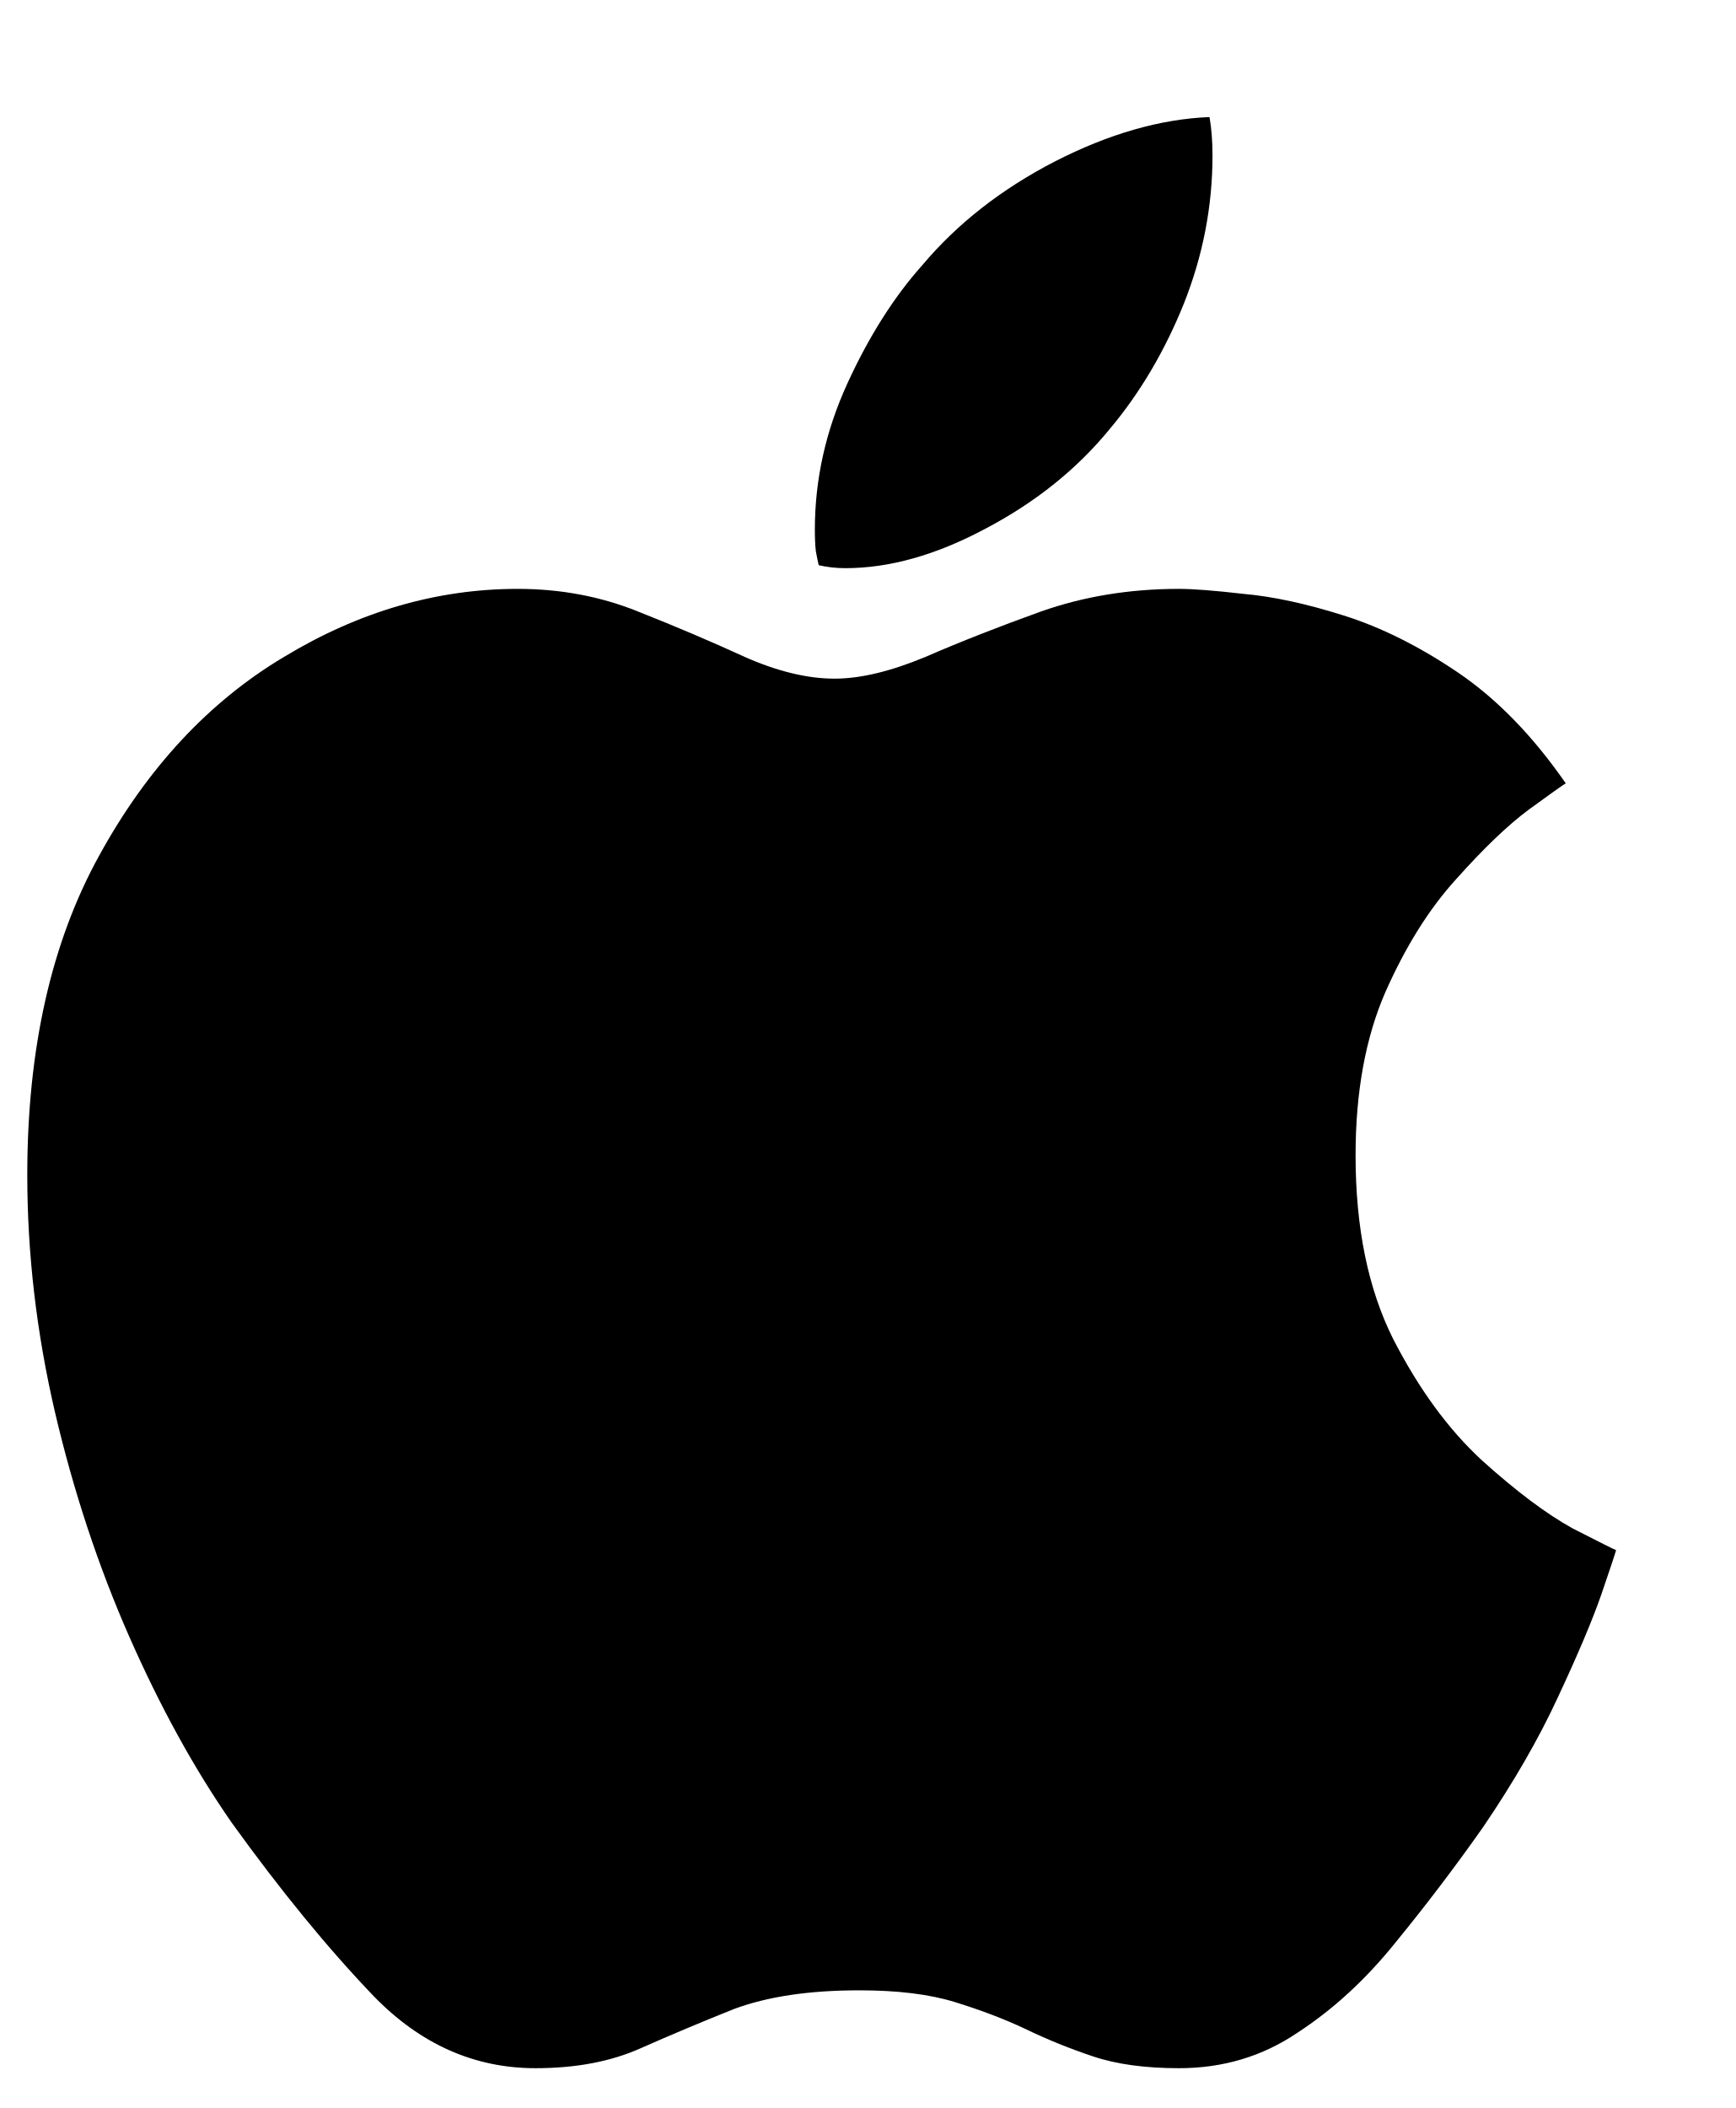
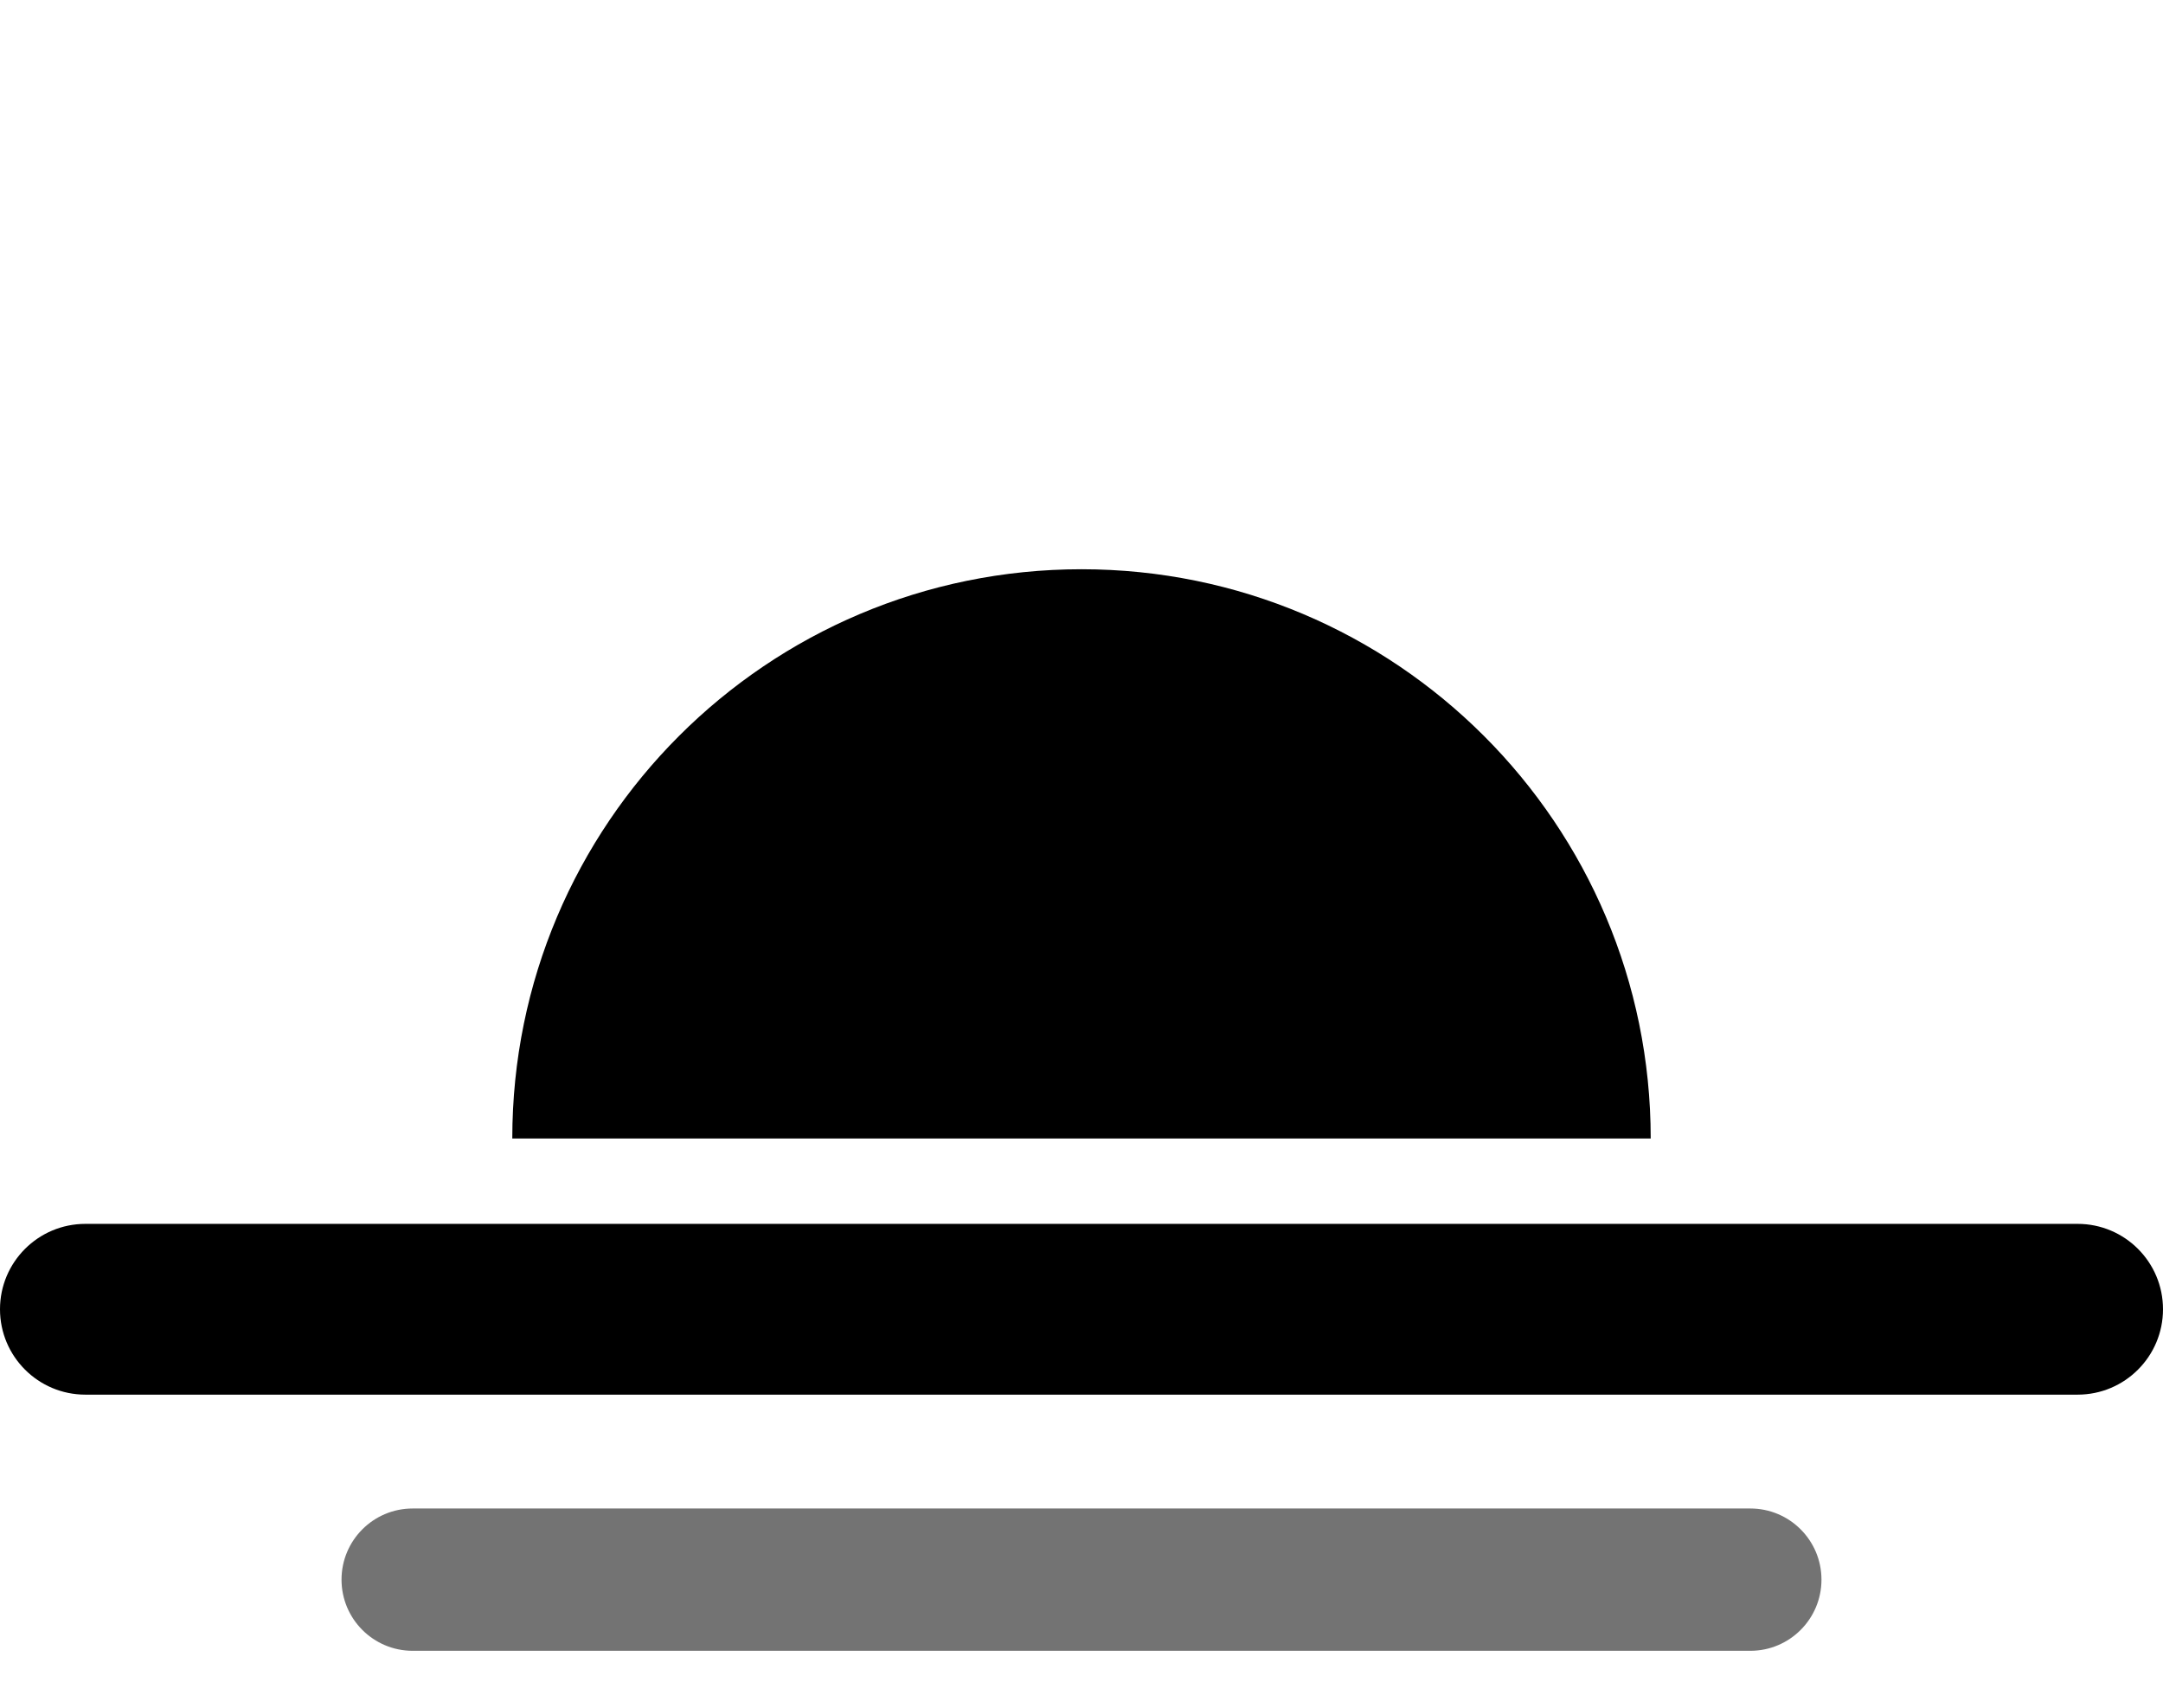
- <svg xmlns="http://www.w3.org/2000/svg" width="14" height="17" viewBox="0 0 14 17" fill="none">
-   <path d="M9.508 4.749C9.62 4.749 9.792 4.762 10.026 4.789C10.265 4.81 10.535 4.868 10.838 4.964C11.14 5.059 11.448 5.213 11.761 5.425C12.074 5.638 12.363 5.935 12.628 6.317C12.602 6.333 12.501 6.404 12.326 6.532C12.156 6.659 11.963 6.845 11.745 7.089C11.527 7.328 11.336 7.633 11.172 8.004C11.013 8.37 10.933 8.808 10.933 9.317C10.933 9.901 11.034 10.394 11.236 10.798C11.443 11.201 11.681 11.527 11.952 11.777C12.228 12.026 12.472 12.209 12.684 12.326C12.902 12.437 13.018 12.496 13.034 12.501C13.029 12.522 12.989 12.642 12.915 12.859C12.841 13.071 12.724 13.347 12.565 13.687C12.411 14.021 12.209 14.371 11.96 14.737C11.732 15.061 11.496 15.371 11.252 15.669C11.013 15.966 10.75 16.207 10.464 16.393C10.182 16.584 9.864 16.679 9.508 16.679C9.238 16.679 9.007 16.648 8.816 16.584C8.625 16.52 8.442 16.446 8.267 16.361C8.097 16.281 7.909 16.21 7.702 16.146C7.495 16.082 7.238 16.051 6.93 16.051C6.527 16.051 6.19 16.101 5.919 16.202C5.654 16.308 5.402 16.414 5.163 16.52C4.924 16.626 4.643 16.679 4.319 16.679C3.826 16.679 3.391 16.486 3.014 16.098C2.643 15.711 2.261 15.244 1.868 14.698C1.565 14.262 1.29 13.761 1.04 13.193C0.791 12.626 0.592 12.023 0.443 11.387C0.295 10.75 0.22 10.113 0.22 9.476C0.22 8.458 0.414 7.598 0.801 6.898C1.189 6.192 1.685 5.659 2.29 5.298C2.895 4.932 3.523 4.749 4.176 4.749C4.521 4.749 4.845 4.81 5.147 4.932C5.455 5.054 5.741 5.176 6.007 5.298C6.272 5.415 6.513 5.473 6.731 5.473C6.938 5.473 7.182 5.415 7.463 5.298C7.744 5.176 8.055 5.054 8.394 4.932C8.739 4.81 9.111 4.749 9.508 4.749ZM8.951 3.459C8.686 3.783 8.352 4.051 7.949 4.263C7.551 4.476 7.174 4.582 6.818 4.582C6.744 4.582 6.672 4.574 6.603 4.558C6.598 4.537 6.59 4.499 6.58 4.446C6.574 4.393 6.572 4.335 6.572 4.271C6.572 3.868 6.659 3.475 6.834 3.093C7.009 2.711 7.211 2.393 7.439 2.138C7.72 1.804 8.076 1.525 8.506 1.303C8.941 1.08 9.357 0.96 9.755 0.944C9.771 1.035 9.779 1.138 9.779 1.255C9.779 1.663 9.702 2.061 9.548 2.449C9.394 2.831 9.195 3.168 8.951 3.459Z" fill="black" />
+ <svg xmlns="http://www.w3.org/2000/svg" width="19" height="15" viewBox="0 0 76 60">
+   <path d="M18 40a20 20 0 0 1 40 0z" fill="black" />
+   <rect x="0" y="43" width="76" height="6" rx="3" fill="black" />
+   <rect x="12" y="53" width="52" height="5" rx="2.5" fill="black" opacity=".55" />
</svg>
